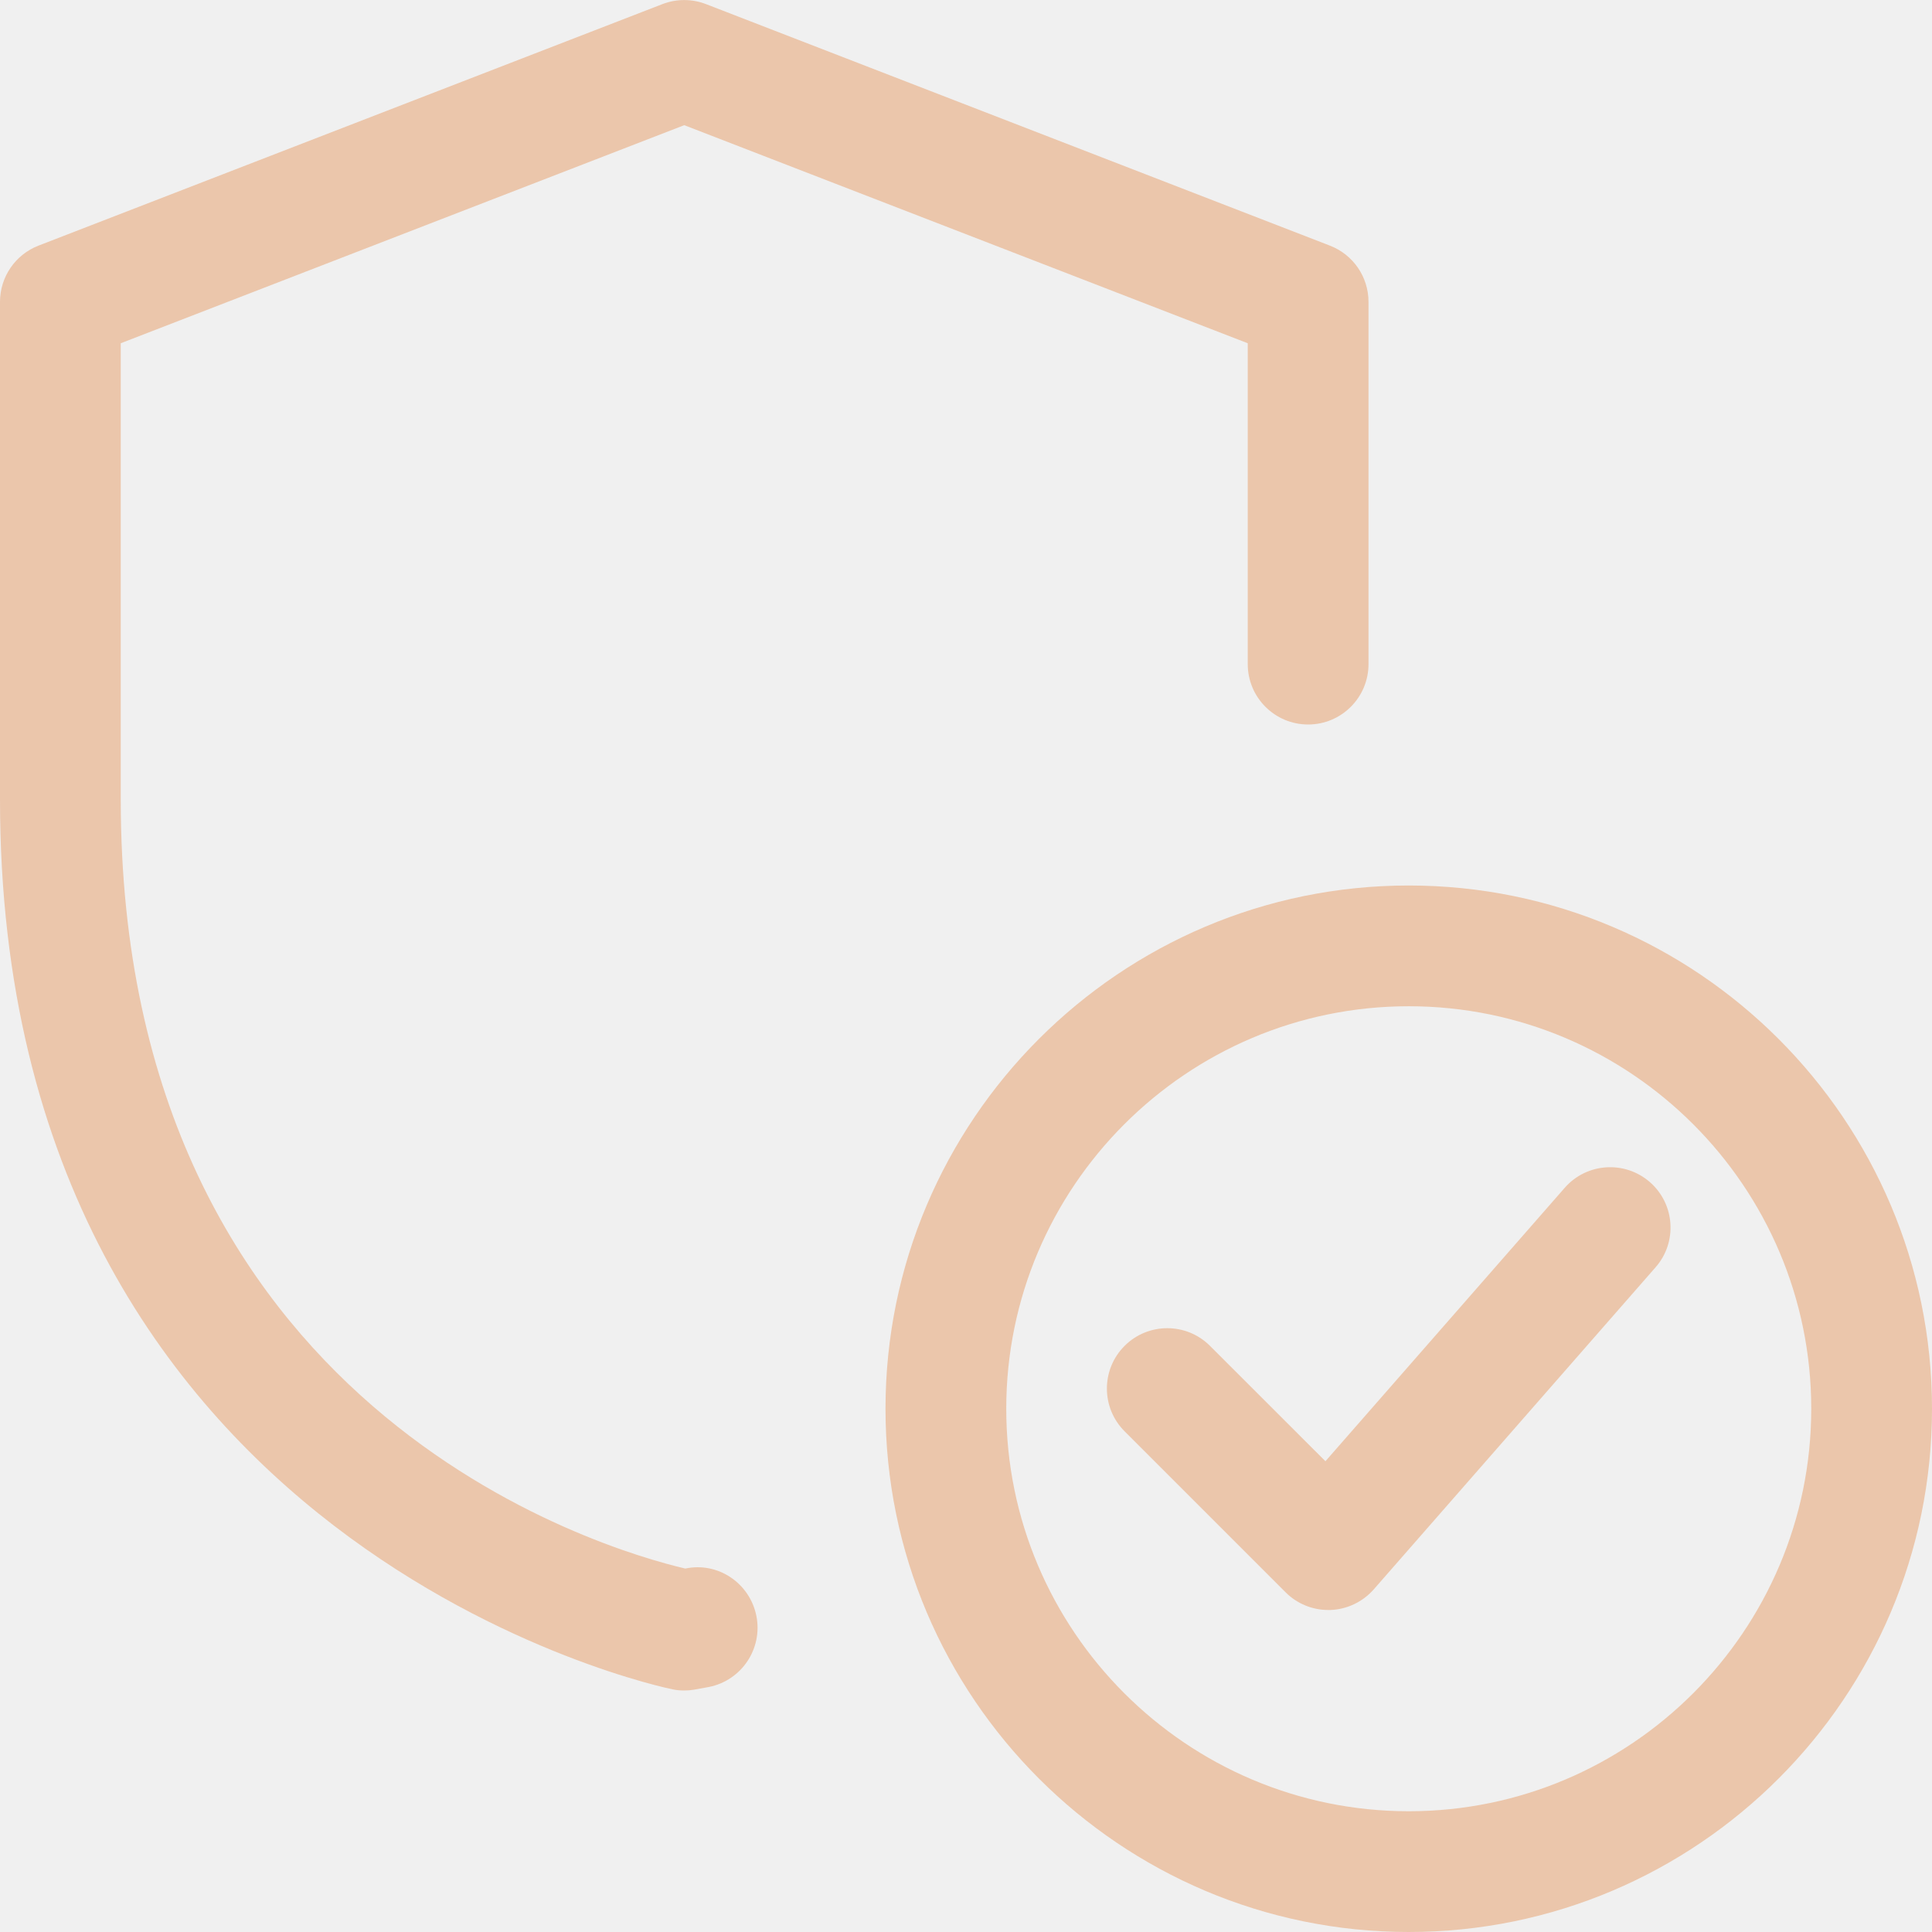
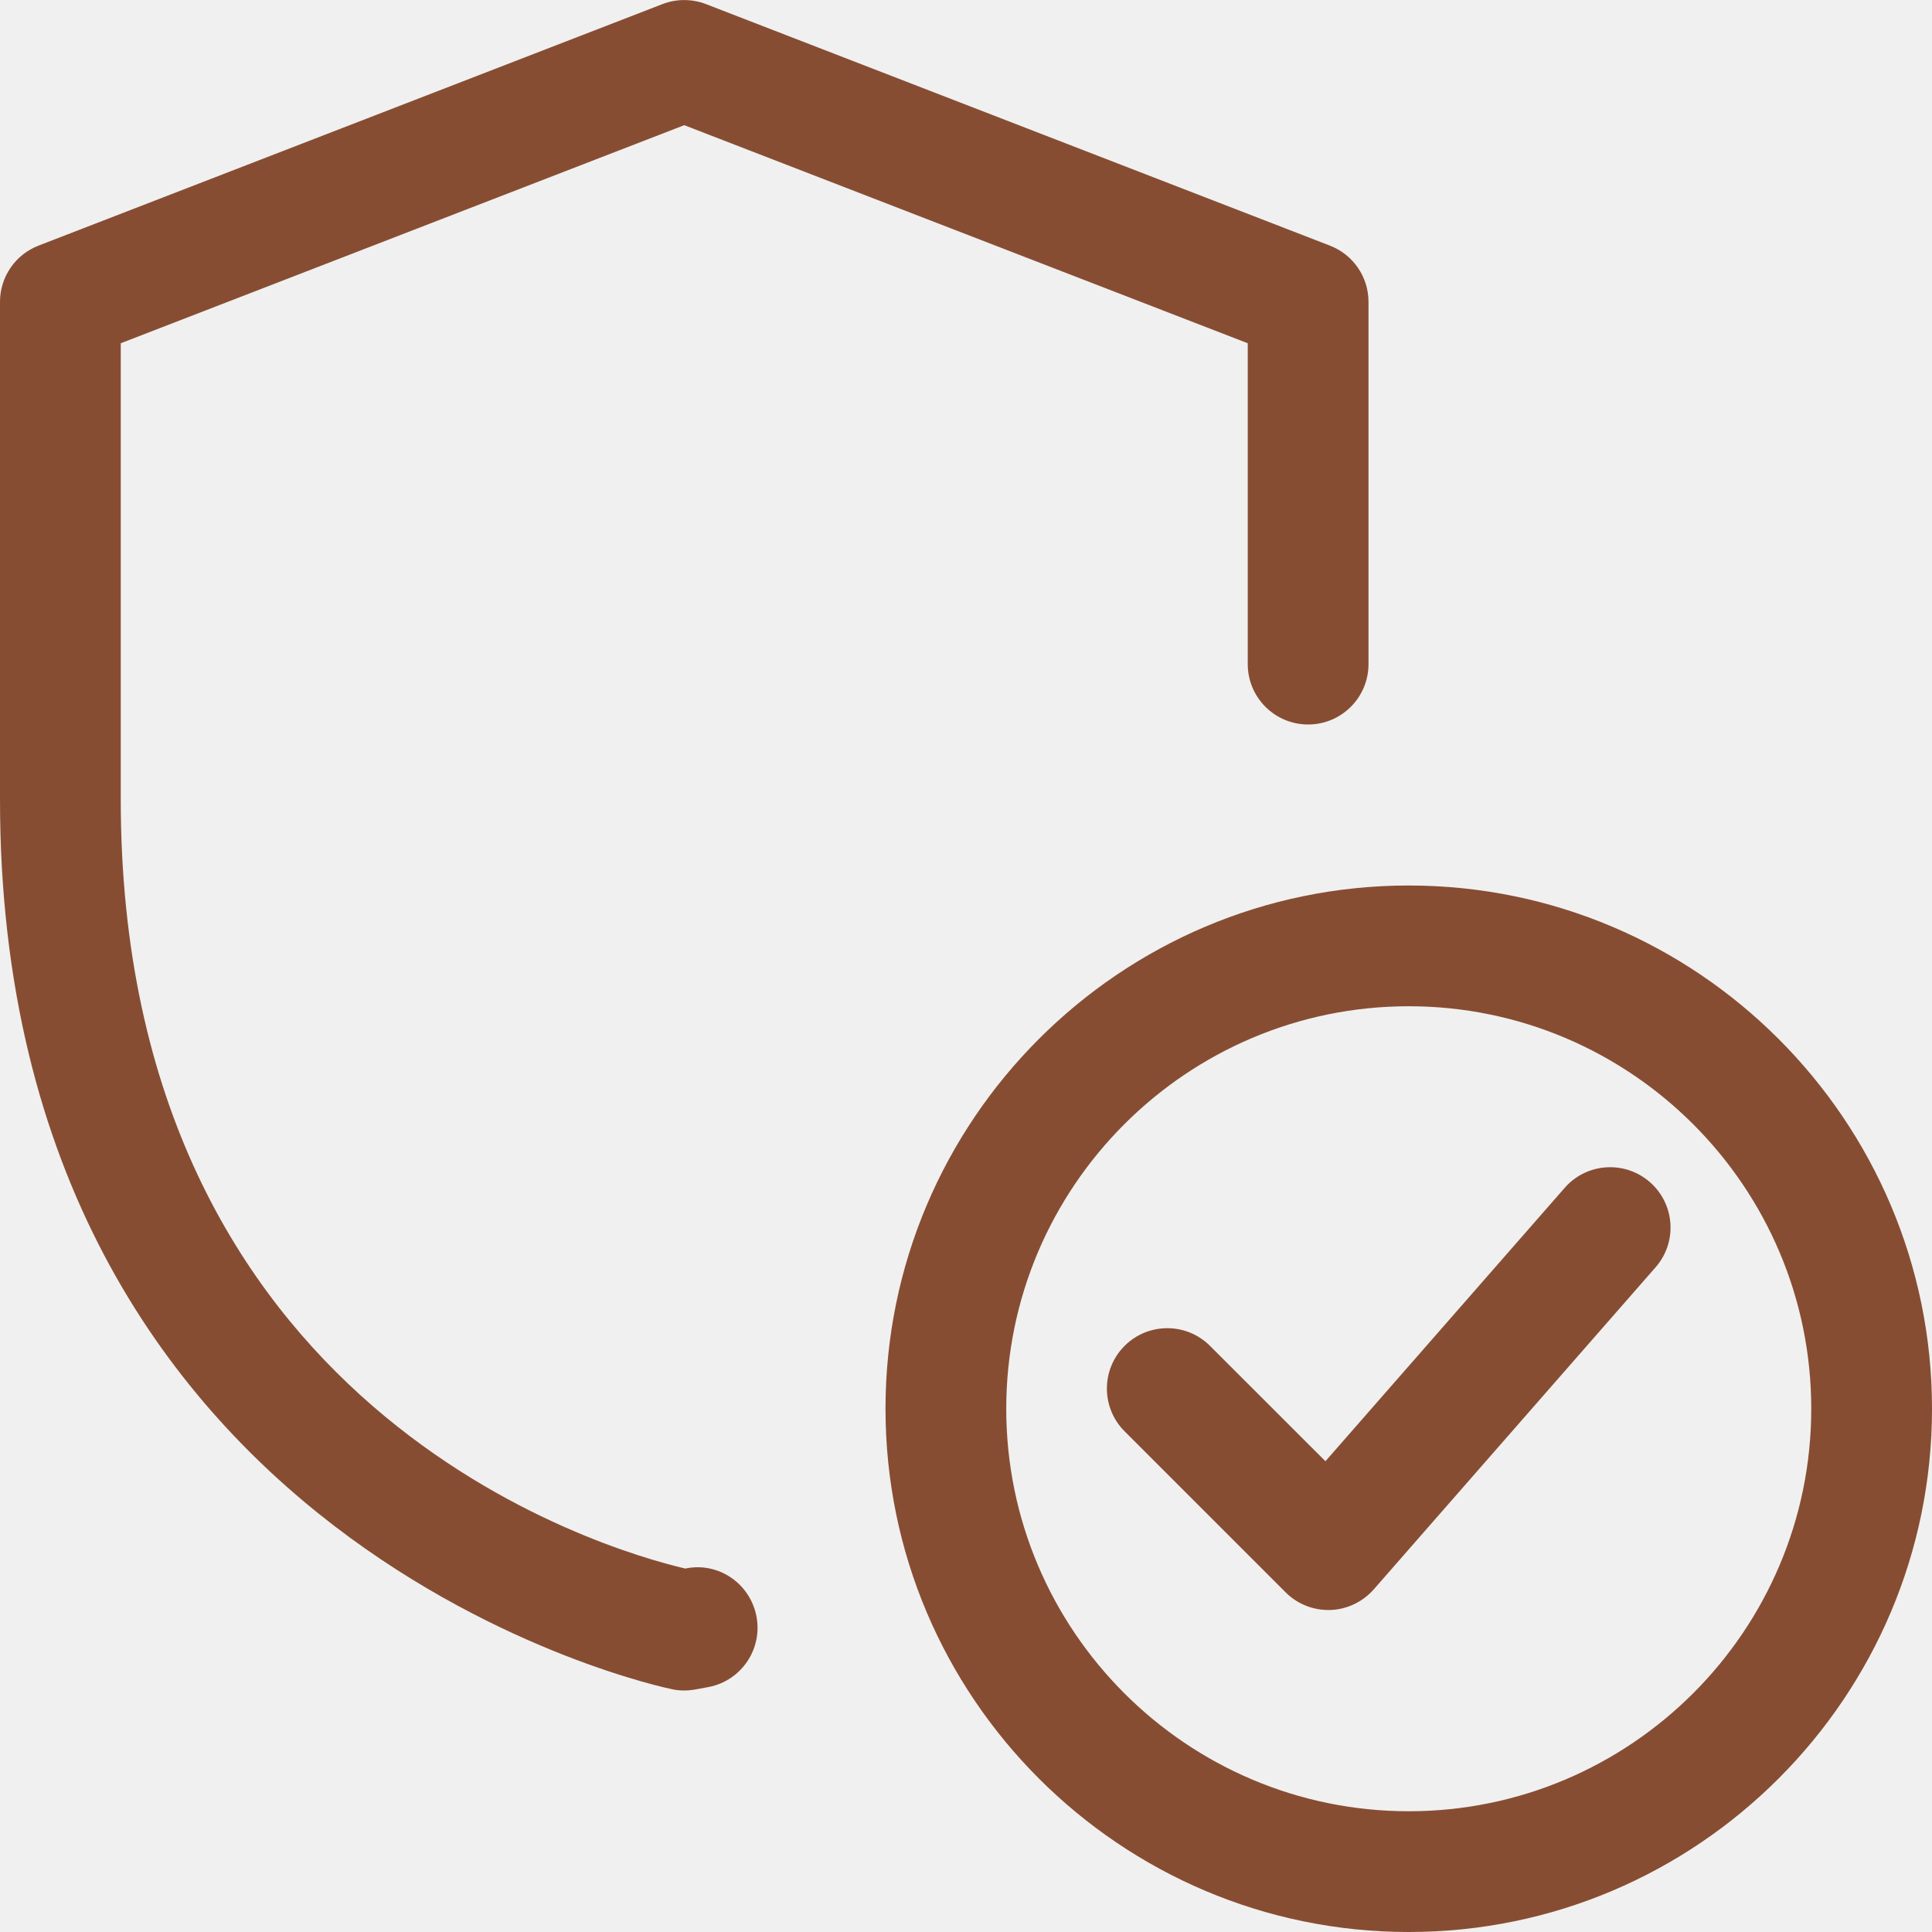
<svg xmlns="http://www.w3.org/2000/svg" width="96" height="96" viewBox="0 0 96 96" fill="none">
  <g clip-path="url(#clip0)">
-     <path d="M70 96C55.664 96 44 84.336 44 70C44 55.664 55.664 44 70 44C84.336 44 96 55.664 96 70C96 84.336 84.336 96 70 96ZM70 50C58.972 50 50 58.972 50 70C50 81.028 58.972 90 70 90C81.028 90 90 81.028 90 70C90 58.972 81.028 50 70 50Z" fill="#EBC6AB" />
-     <path d="M66 80C65.208 80 64.44 79.684 63.88 79.12L55.88 71.12C54.708 69.948 54.708 68.048 55.88 66.876C57.052 65.704 58.952 65.704 60.124 66.876L65.86 72.608L77.748 59.024C78.844 57.772 80.736 57.652 81.984 58.74C83.232 59.832 83.356 61.728 82.264 62.972L68.264 78.972C67.712 79.6 66.928 79.972 66.1 80C66.068 80 66.032 80 66 80Z" fill="#EBC6AB" />
-     <path d="M34 84C33.808 84 33.616 83.984 33.428 83.944C33.092 83.88 0 77.044 0 39.72V15C0 13.76 0.76 12.652 1.916 12.204L32.916 0.204C33.612 -0.064 34.384 -0.064 35.08 0.204L66.08 12.204C67.24 12.652 68 13.76 68 15V33C68 34.656 66.656 36 65 36C63.344 36 62 34.656 62 33V17.056L34 6.22L6 17.056V39.72C6 70.096 30.04 77 34.048 77.94H34.056C35.68 77.596 37.26 78.668 37.584 80.296C37.908 81.92 36.852 83.5 35.228 83.824L34.484 83.96C34.324 83.988 34.164 84 34 84Z" fill="#EBC6AB" />
+     <path d="M70 96C55.664 96 44 84.336 44 70C44 55.664 55.664 44 70 44C84.336 44 96 55.664 96 70C96 84.336 84.336 96 70 96ZM70 50C58.972 50 50 58.972 50 70C50 81.028 58.972 90 70 90C81.028 90 90 81.028 90 70C90 58.972 81.028 50 70 50Z" fill="#874d32" />
+     <path d="M66 80C65.208 80 64.44 79.684 63.88 79.12L55.88 71.12C54.708 69.948 54.708 68.048 55.88 66.876C57.052 65.704 58.952 65.704 60.124 66.876L65.86 72.608L77.748 59.024C78.844 57.772 80.736 57.652 81.984 58.74C83.232 59.832 83.356 61.728 82.264 62.972L68.264 78.972C67.712 79.6 66.928 79.972 66.1 80C66.068 80 66.032 80 66 80Z" fill="#874d32" />
+     <path d="M34 84C33.808 84 33.616 83.984 33.428 83.944C33.092 83.88 0 77.044 0 39.72V15C0 13.76 0.76 12.652 1.916 12.204L32.916 0.204C33.612 -0.064 34.384 -0.064 35.08 0.204L66.08 12.204C67.24 12.652 68 13.76 68 15V33C68 34.656 66.656 36 65 36C63.344 36 62 34.656 62 33V17.056L34 6.22L6 17.056V39.72C6 70.096 30.04 77 34.048 77.94H34.056C35.68 77.596 37.26 78.668 37.584 80.296C37.908 81.92 36.852 83.5 35.228 83.824L34.484 83.96C34.324 83.988 34.164 84 34 84Z" fill="#874d32" />
  </g>
  <defs>
    <clipPath id="clip0">
      <rect width="96" height="96" fill="white" />
    </clipPath>
  </defs>
</svg>
